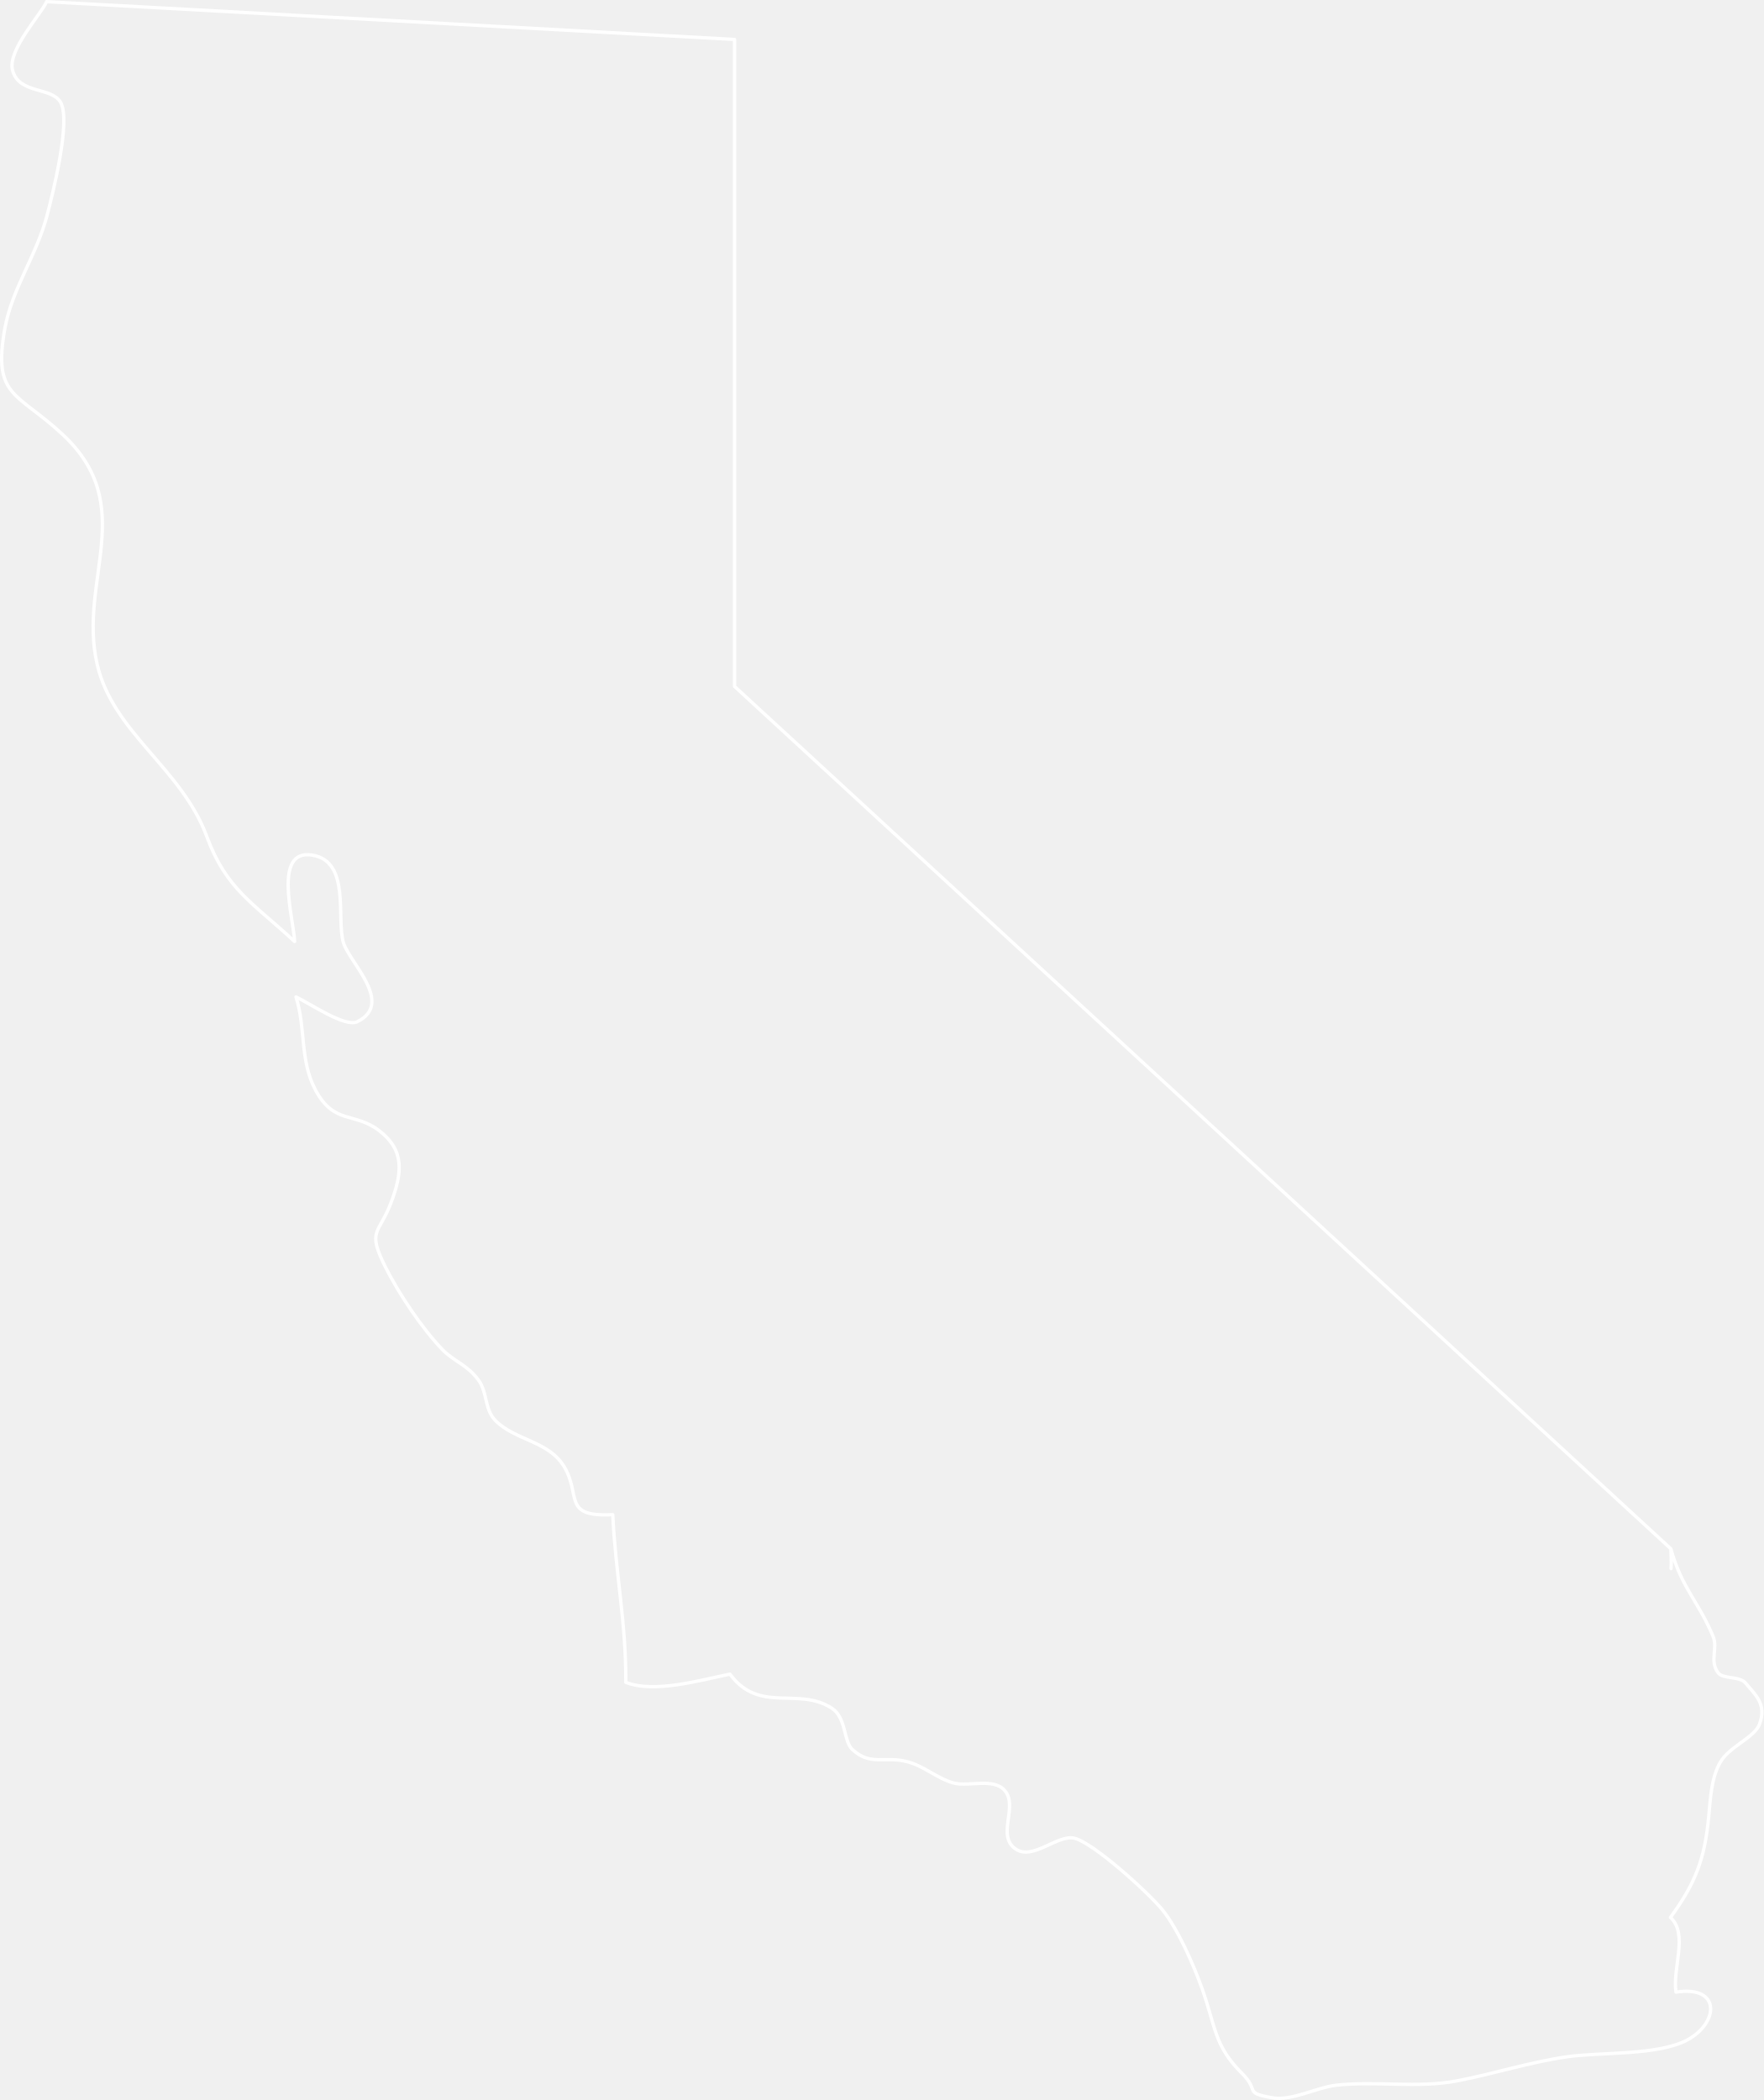
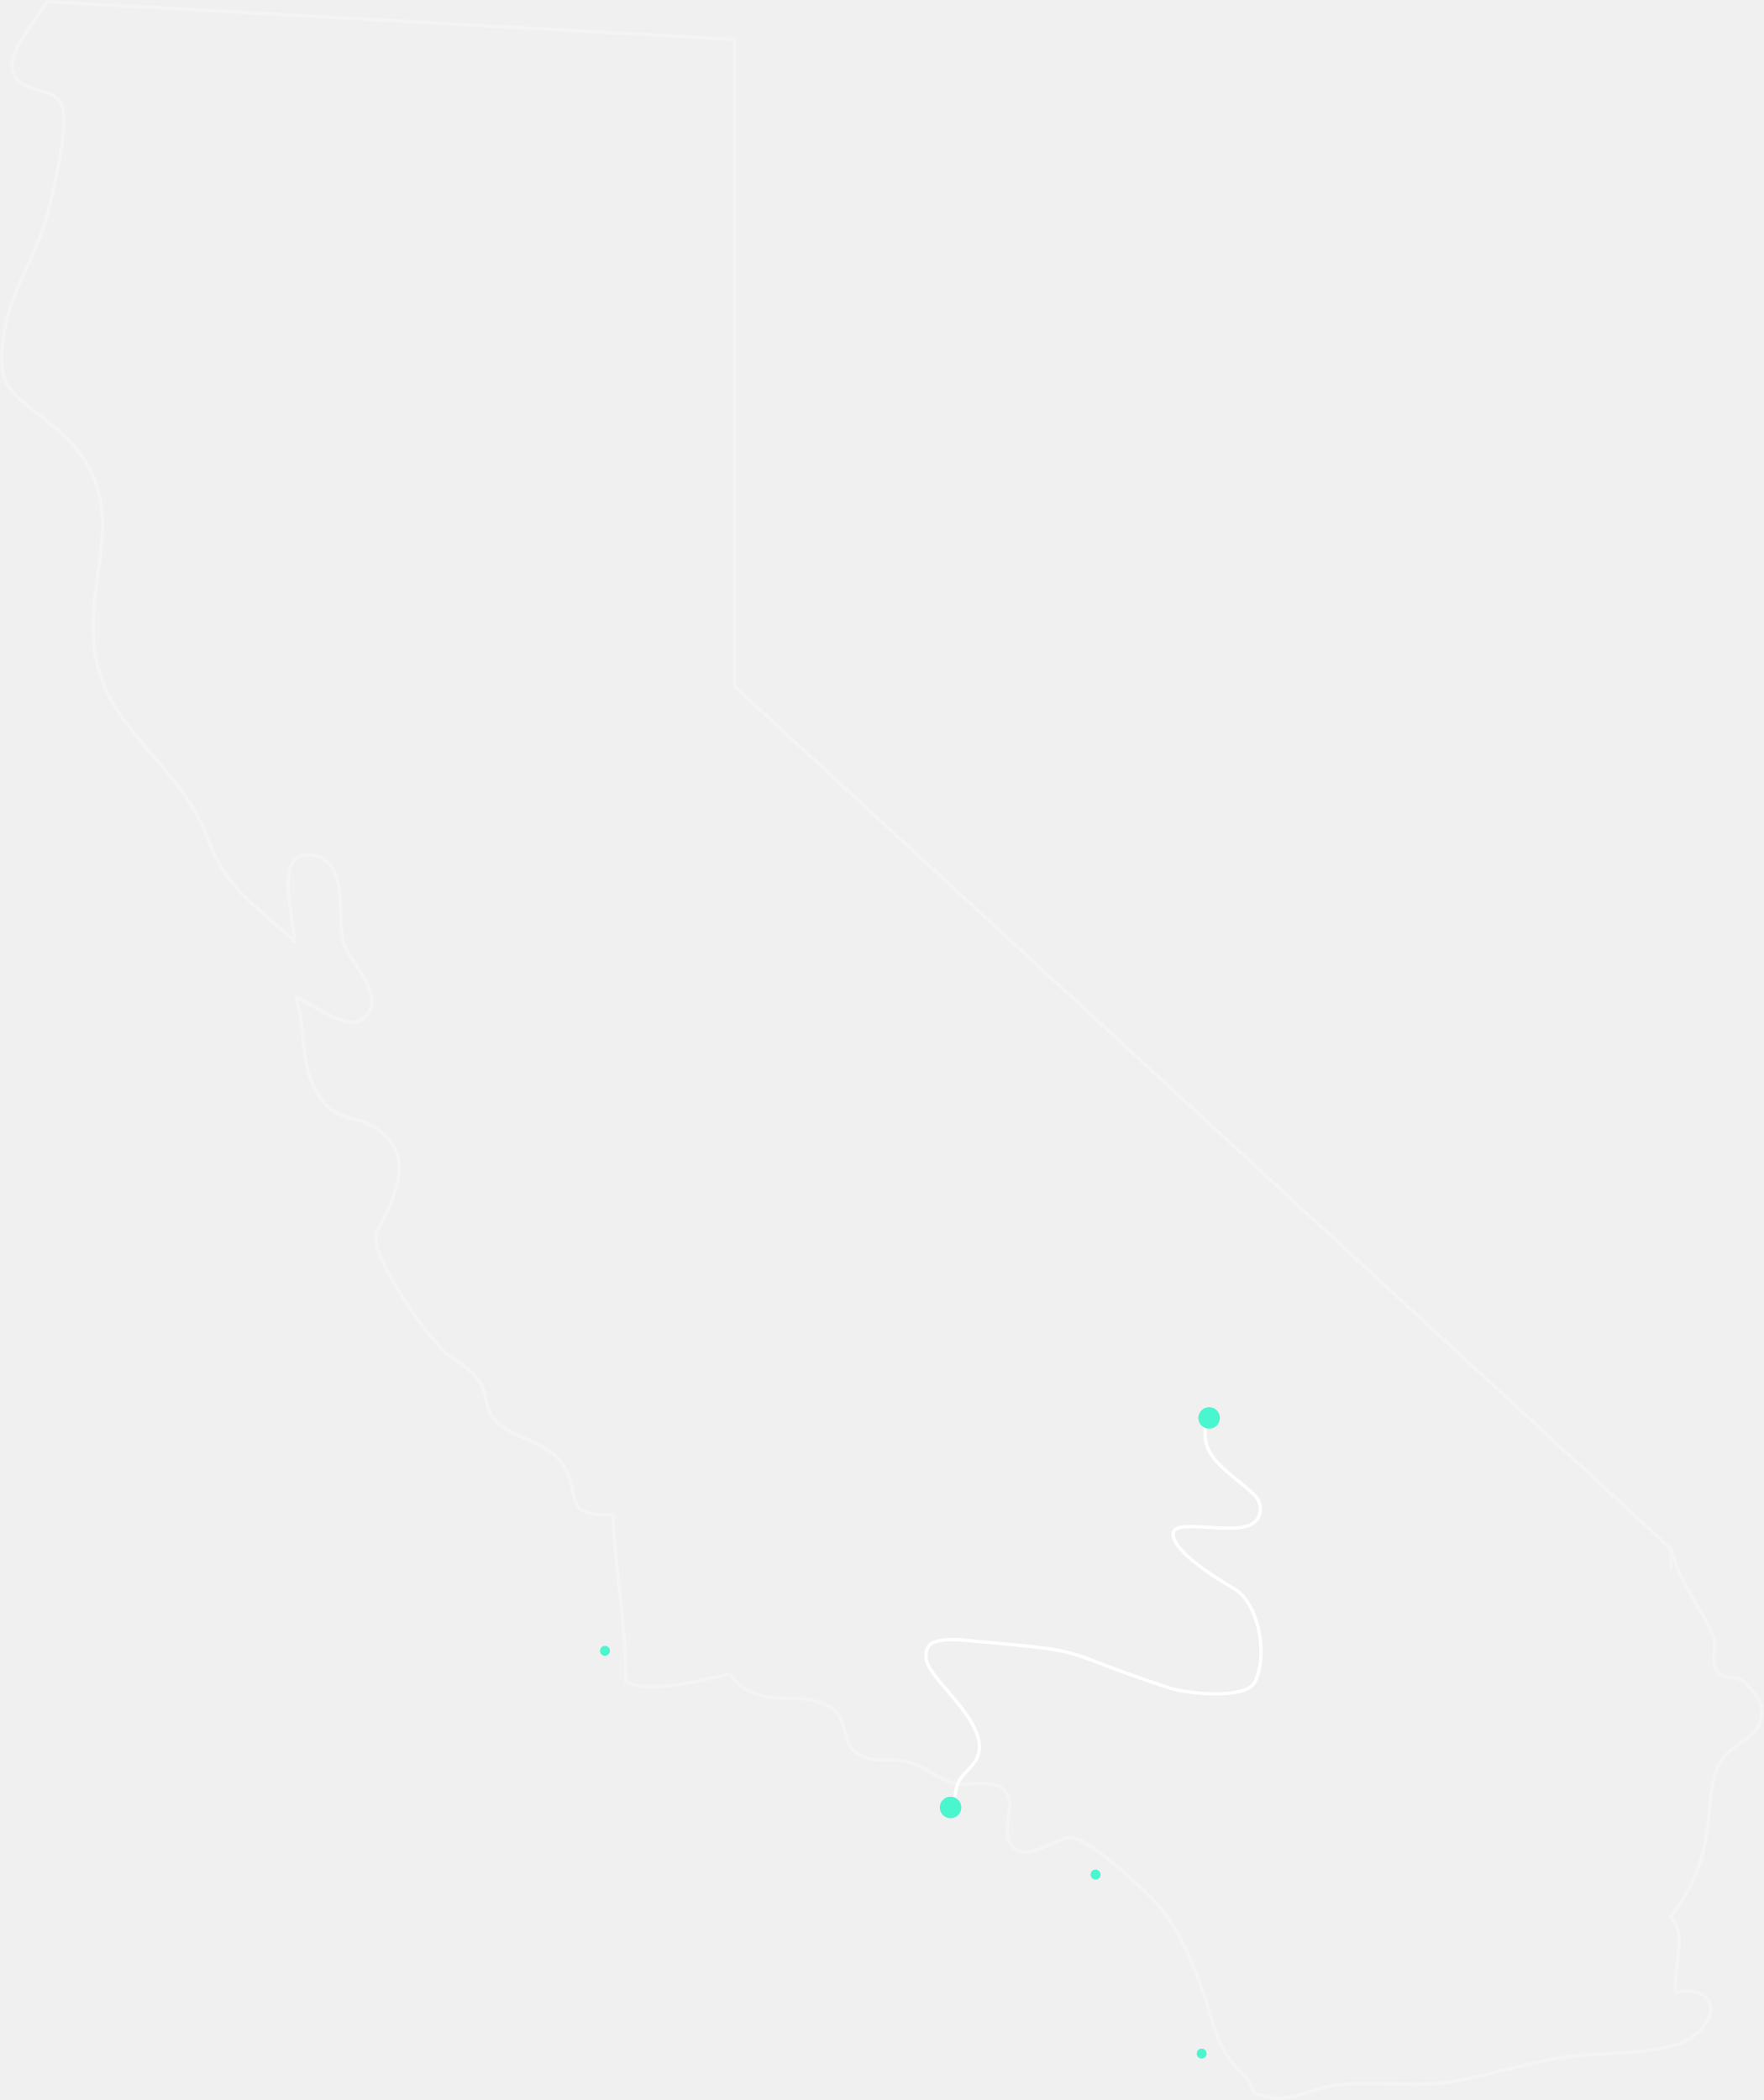
<svg xmlns="http://www.w3.org/2000/svg" width="1064" height="1267" viewBox="0 0 1064 1267" fill="none">
-   <path d="M1008.08 934.448L443.182 414.142V23.81L28.11 1C24.904 8.544 4.367 30.285 7.572 42.404C11.43 56.898 30.839 52.265 36.478 61.591C43.066 72.58 31.729 117.251 28.346 130.14C21.876 154.555 7.097 174.335 2.822 198.75C-4.36 239.737 10.182 236.47 37.724 262.073C84.141 305.258 46.924 350.048 58.618 400.777C68.115 442.122 109.605 463.446 124.8 504.789C136.553 536.63 152.697 544.767 177.746 568.053C177.153 553.916 164.51 512.215 188.253 515.898C211.817 519.522 202.736 554.331 207.247 568.885C211.045 581.003 237.933 605.239 215.616 616.407C208.196 620.09 187.066 605.418 178.577 601.497C184.572 620.209 180.774 639.633 190.271 657.513C201.608 678.838 213.835 670.641 228.853 682.225C244.344 694.164 242.683 707.886 235.797 725.945C228.615 744.775 221.196 741.865 232.592 764.557C240.843 780.951 254.85 801.742 266.9 814.216C273.904 821.463 281.502 823.127 288.506 832.393C294.323 840.115 292.067 850.214 299.012 857.164C310.883 869.104 331.006 869.282 340.384 884.904C350.831 902.309 338.96 915.437 369.706 913.833C371.309 948.643 377.897 980.185 377.541 1014.99C394.695 1021.82 422.414 1013.69 440.399 1010.06C458.266 1034.18 481.355 1017.43 501.774 1030.56C510.678 1036.26 508.837 1050.52 514.239 1055.51C525.339 1065.72 533.529 1059.31 547.301 1062.87C557.51 1065.49 565.404 1072.97 575.138 1075.7C584.338 1078.26 599.475 1072.26 606.301 1080.4C614.492 1090.14 600.78 1107.96 613.127 1115.8C623.395 1122.33 638.115 1106.77 648.088 1109.03C659.721 1111.7 693.079 1142.17 701.271 1152.21C710.59 1163.68 719.969 1185.06 725.25 1199.79C733.501 1222.84 732.373 1234.13 749.408 1251C760.27 1261.75 749.942 1262.52 767.63 1265.67C779.204 1267.75 794.518 1259.37 806.212 1258.07C830.549 1255.39 855.122 1260.03 879.102 1255.45C901.421 1251.18 922.729 1244.17 945.64 1240.9C965.465 1238.05 1000.37 1240.25 1017.94 1230.8C1036.99 1220.64 1038.71 1197.65 1011.17 1201.93C1008.97 1187.26 1018.77 1167 1007.85 1156.85C1023.04 1136.06 1028.56 1121.38 1030.93 1095.96C1032 1084.79 1032.48 1072.44 1038 1063.05C1043.4 1053.78 1058.59 1048.26 1061.56 1040.3C1066.13 1027.94 1058.83 1022.42 1053.25 1015.53C1049.69 1011.07 1039.54 1013.21 1036.63 1009.29C1031.23 1002.1 1036.57 994.678 1033.6 987.431C1024.94 966.462 1014.61 958.205 1008.08 934.444C1008.26 938.424 1008.44 942.463 1008.2 946.384" stroke="white" stroke-width="2" stroke-linecap="round" stroke-linejoin="round" />
+   <g opacity="0.298">
+     <path d="M1008.08 934.448L443.182 414.142V23.81L28.11 1C24.904 8.544 4.367 30.285 7.572 42.404C11.43 56.898 30.839 52.265 36.478 61.591C43.066 72.58 31.729 117.251 28.346 130.14C21.876 154.555 7.097 174.335 2.822 198.75C-4.36 239.737 10.182 236.47 37.724 262.073C84.141 305.258 46.924 350.048 58.618 400.777C68.115 442.122 109.605 463.446 124.8 504.789C136.553 536.63 152.697 544.767 177.746 568.053C177.153 553.916 164.51 512.215 188.253 515.898C211.817 519.522 202.736 554.331 207.247 568.885C211.045 581.003 237.933 605.239 215.616 616.407C208.196 620.09 187.066 605.418 178.577 601.497C184.572 620.209 180.774 639.633 190.271 657.513C201.608 678.838 213.835 670.641 228.853 682.225C244.344 694.164 242.683 707.886 235.797 725.945C228.615 744.775 221.196 741.865 232.592 764.557C240.843 780.951 254.85 801.742 266.9 814.216C273.904 821.463 281.502 823.127 288.506 832.393C294.323 840.115 292.067 850.214 299.012 857.164C310.883 869.104 331.006 869.282 340.384 884.904C350.831 902.309 338.96 915.437 369.706 913.833C371.309 948.643 377.897 980.185 377.541 1014.99C394.695 1021.82 422.414 1013.69 440.399 1010.06C458.266 1034.18 481.355 1017.43 501.774 1030.56C510.678 1036.26 508.837 1050.52 514.239 1055.51C525.339 1065.72 533.529 1059.31 547.301 1062.87C557.51 1065.49 565.404 1072.97 575.138 1075.7C584.338 1078.26 599.475 1072.26 606.301 1080.4C614.492 1090.14 600.78 1107.96 613.127 1115.8C623.395 1122.33 638.115 1106.77 648.088 1109.03C659.721 1111.7 693.079 1142.17 701.271 1152.21C710.59 1163.68 719.969 1185.06 725.25 1199.79C733.501 1222.84 732.373 1234.13 749.408 1251C760.27 1261.75 749.942 1262.52 767.63 1265.67C779.204 1267.75 794.518 1259.37 806.212 1258.07C830.549 1255.39 855.122 1260.03 879.102 1255.45C901.421 1251.18 922.729 1244.17 945.64 1240.9C965.465 1238.05 1000.37 1240.25 1017.94 1230.8C1036.99 1220.64 1038.71 1197.65 1011.17 1201.93C1008.97 1187.26 1018.77 1167 1007.85 1156.85C1023.04 1136.06 1028.56 1121.38 1030.93 1095.96C1032 1084.79 1032.48 1072.44 1038 1063.05C1043.4 1053.78 1058.59 1048.26 1061.56 1040.3C1066.13 1027.94 1058.83 1022.42 1053.25 1015.53C1049.69 1011.07 1039.54 1013.21 1036.63 1009.29C1031.23 1002.1 1036.57 994.678 1033.6 987.431C1024.94 966.462 1014.61 958.205 1008.08 934.444C1008.26 938.424 1008.44 942.463 1008.2 946.384" stroke="white" stroke-width="2" stroke-linecap="round" stroke-linejoin="round" />
+   </g>
+   <path d="M729.114 854.939C720.546 878.321 740.614 886.526 756.675 901.807C761.434 906.336 761.888 913.817 756.879 918.342C746.107 928.074 705.264 913.917 707.854 926.745C710.53 939.994 745.061 958.532 746.618 959.799C760.284 970.932 764.735 999.174 757.208 1014.66C751.852 1025.68 716.342 1021.96 705.172 1018.29C632.024 994.266 664.985 997.131 582.817 989.67C576.527 989.099 569.935 988.806 563.894 990.65C557.671 992.549 557.869 1000.34 559.957 1004.55C566.876 1018.51 597.849 1042.18 589.514 1060.52C586.956 1066.15 580.963 1069.71 578.264 1075.27C576.151 1079.63 576.385 1084.77 575.445 1089.52" stroke="white" stroke-width="2" />
+   <path fill-rule="evenodd" clip-rule="evenodd" d="M573.5 1097C577.09 1097 580 1094.09 580 1090.5C580 1086.91 577.09 1084 573.5 1084C569.91 1084 567 1086.91 567 1090.5C567 1094.09 569.91 1097 573.5 1097Z" fill="#4AF6CD" />
+   <path fill-rule="evenodd" clip-rule="evenodd" d="M661 1134C662.657 1134 664 1132.66 664 1131C664 1129.34 662.657 1128 661 1128C659.343 1128 658 1129.34 658 1131C658 1132.66 659.343 1134 661 1134Z" fill="#4AF6CD" />
+   <path fill-rule="evenodd" clip-rule="evenodd" d="M725 1242C726.657 1242 728 1240.66 728 1239C728 1237.34 726.657 1236 725 1236C723.343 1236 722 1237.34 722 1239C722 1240.66 723.343 1242 725 1242Z" fill="#4AF6CD" />
+   <path fill-rule="evenodd" clip-rule="evenodd" d="M365 999C366.657 999 368 997.657 368 996C368 994.343 366.657 993 365 993C363.343 993 362 994.343 362 996C362 997.657 363.343 999 365 999Z" fill="#4AF6CD" />
+   <path fill-rule="evenodd" clip-rule="evenodd" d="M729.5 862C733.09 862 736 859.09 736 855.5C736 851.91 733.09 849 729.5 849C725.91 849 723 851.91 723 855.5C723 859.09 725.91 862 729.5 862Z" fill="#4AF6CD" />
</svg>
